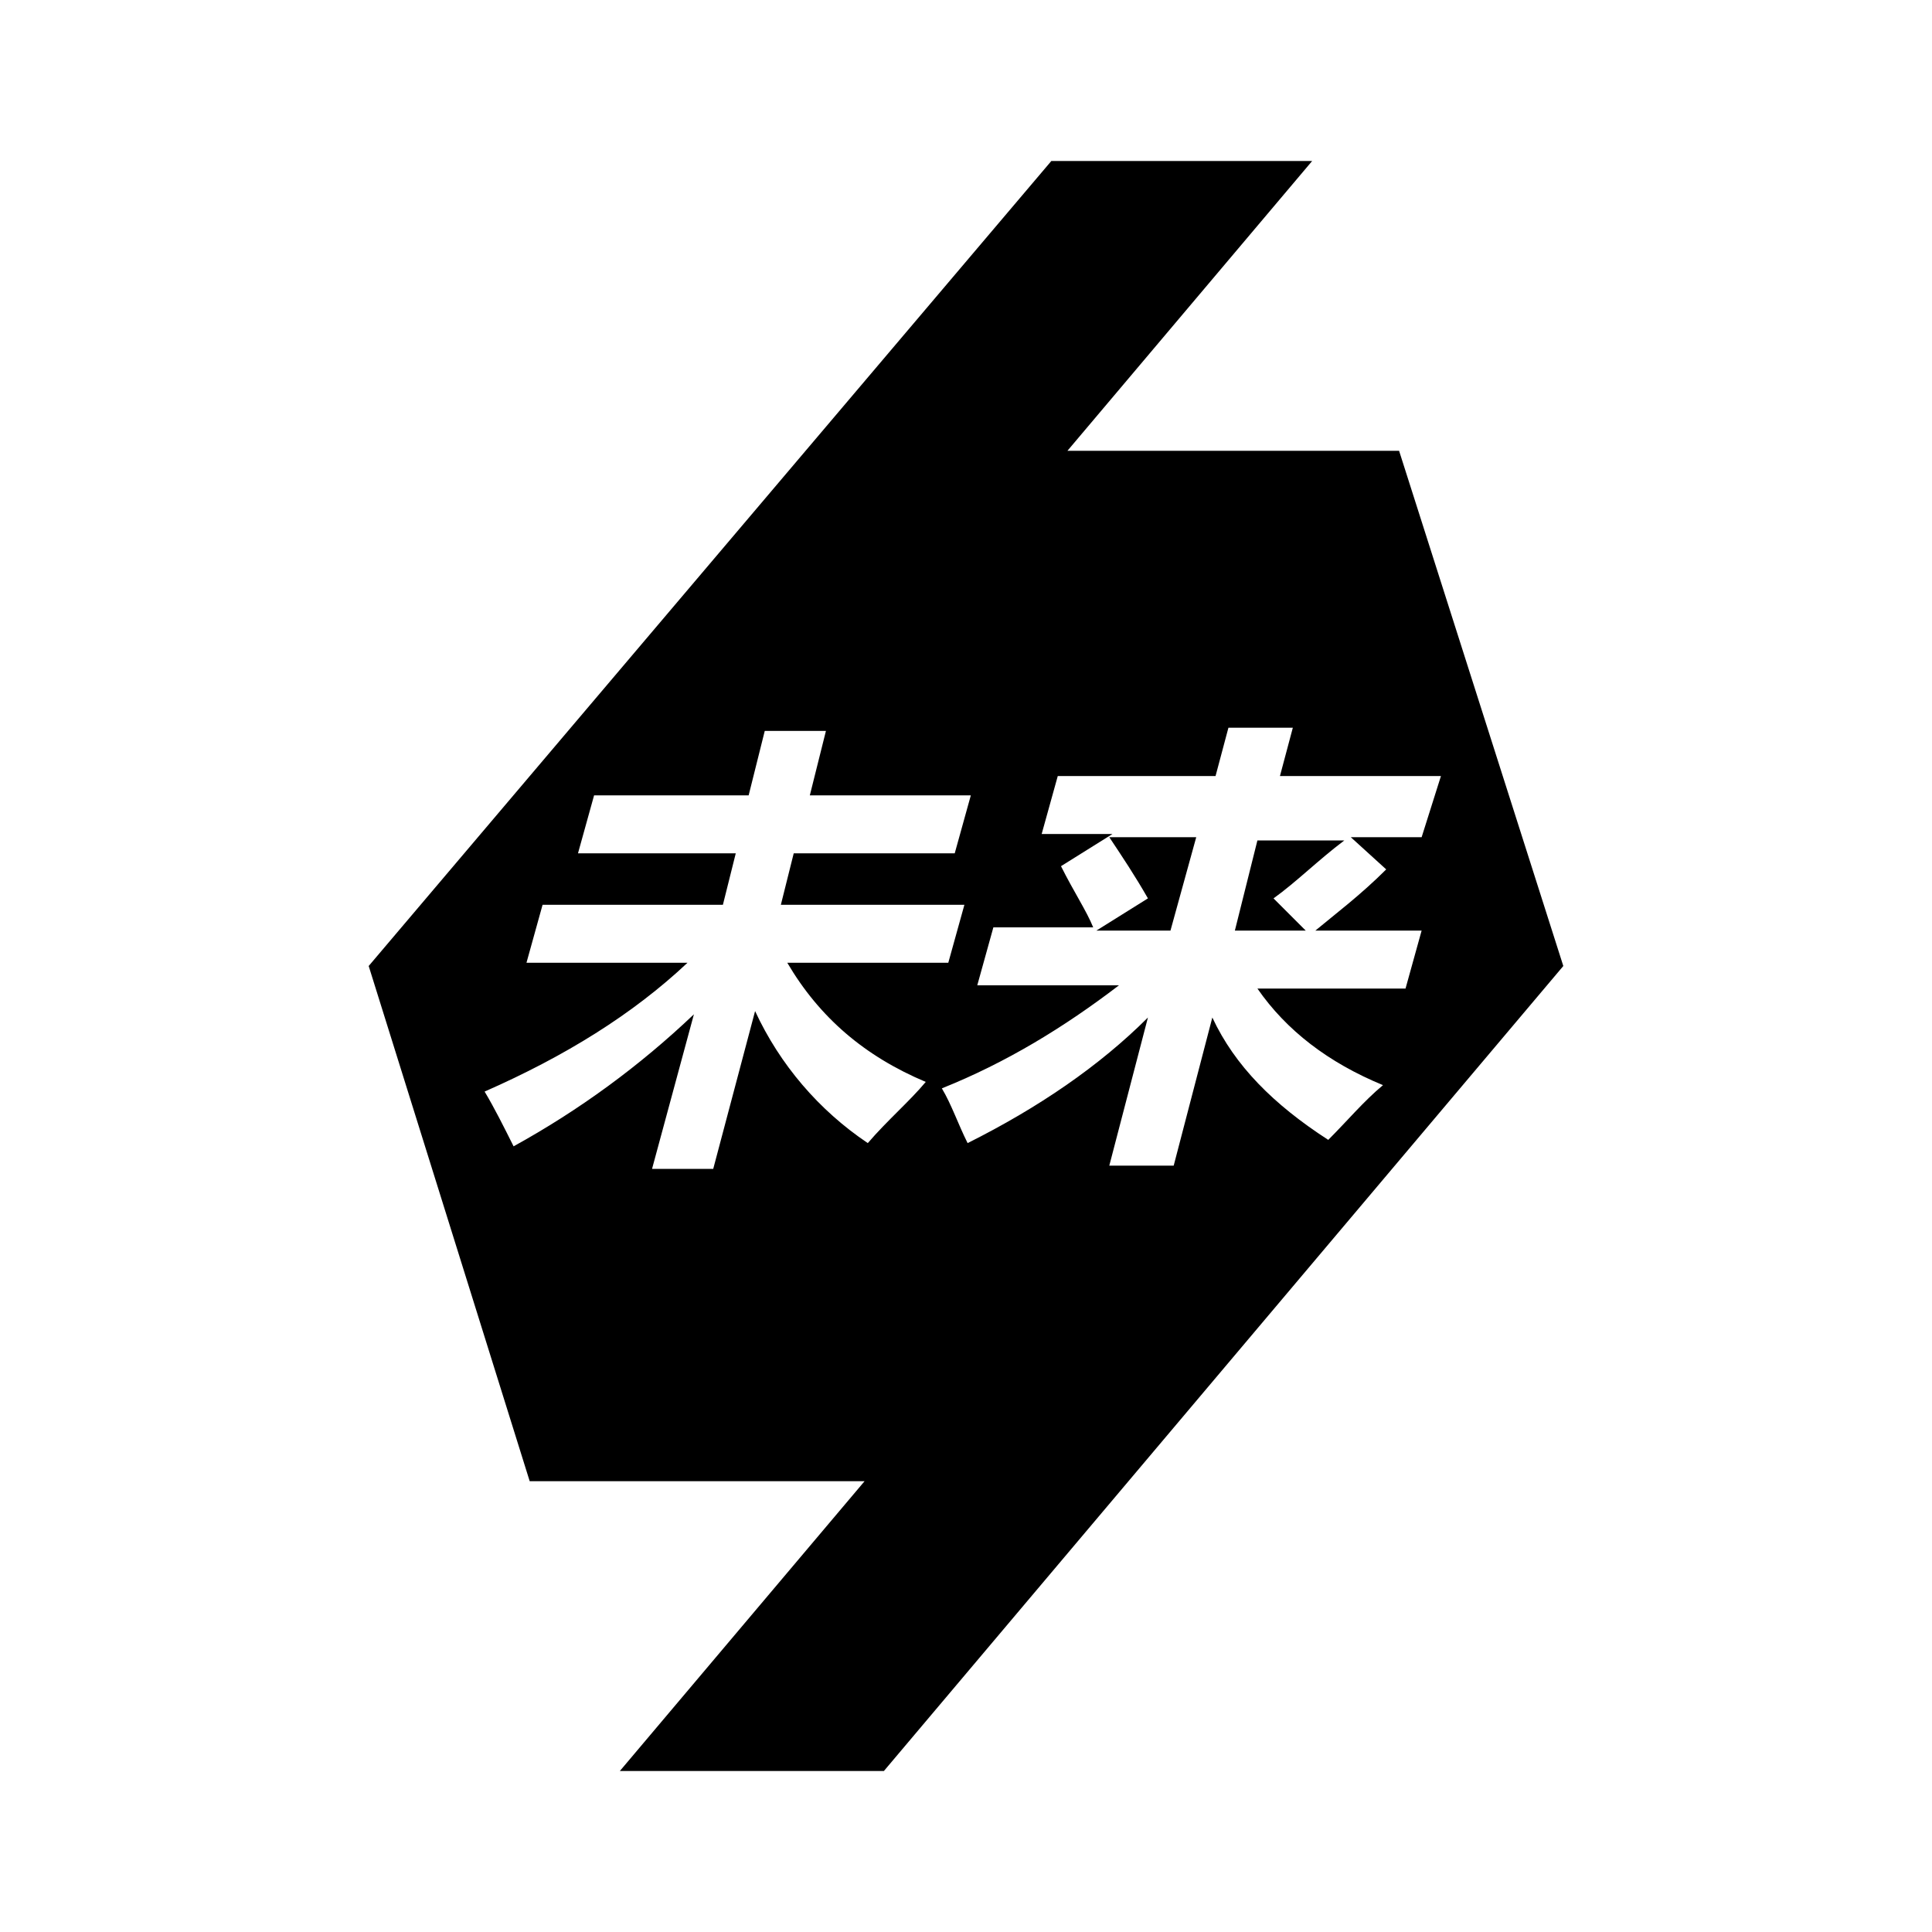
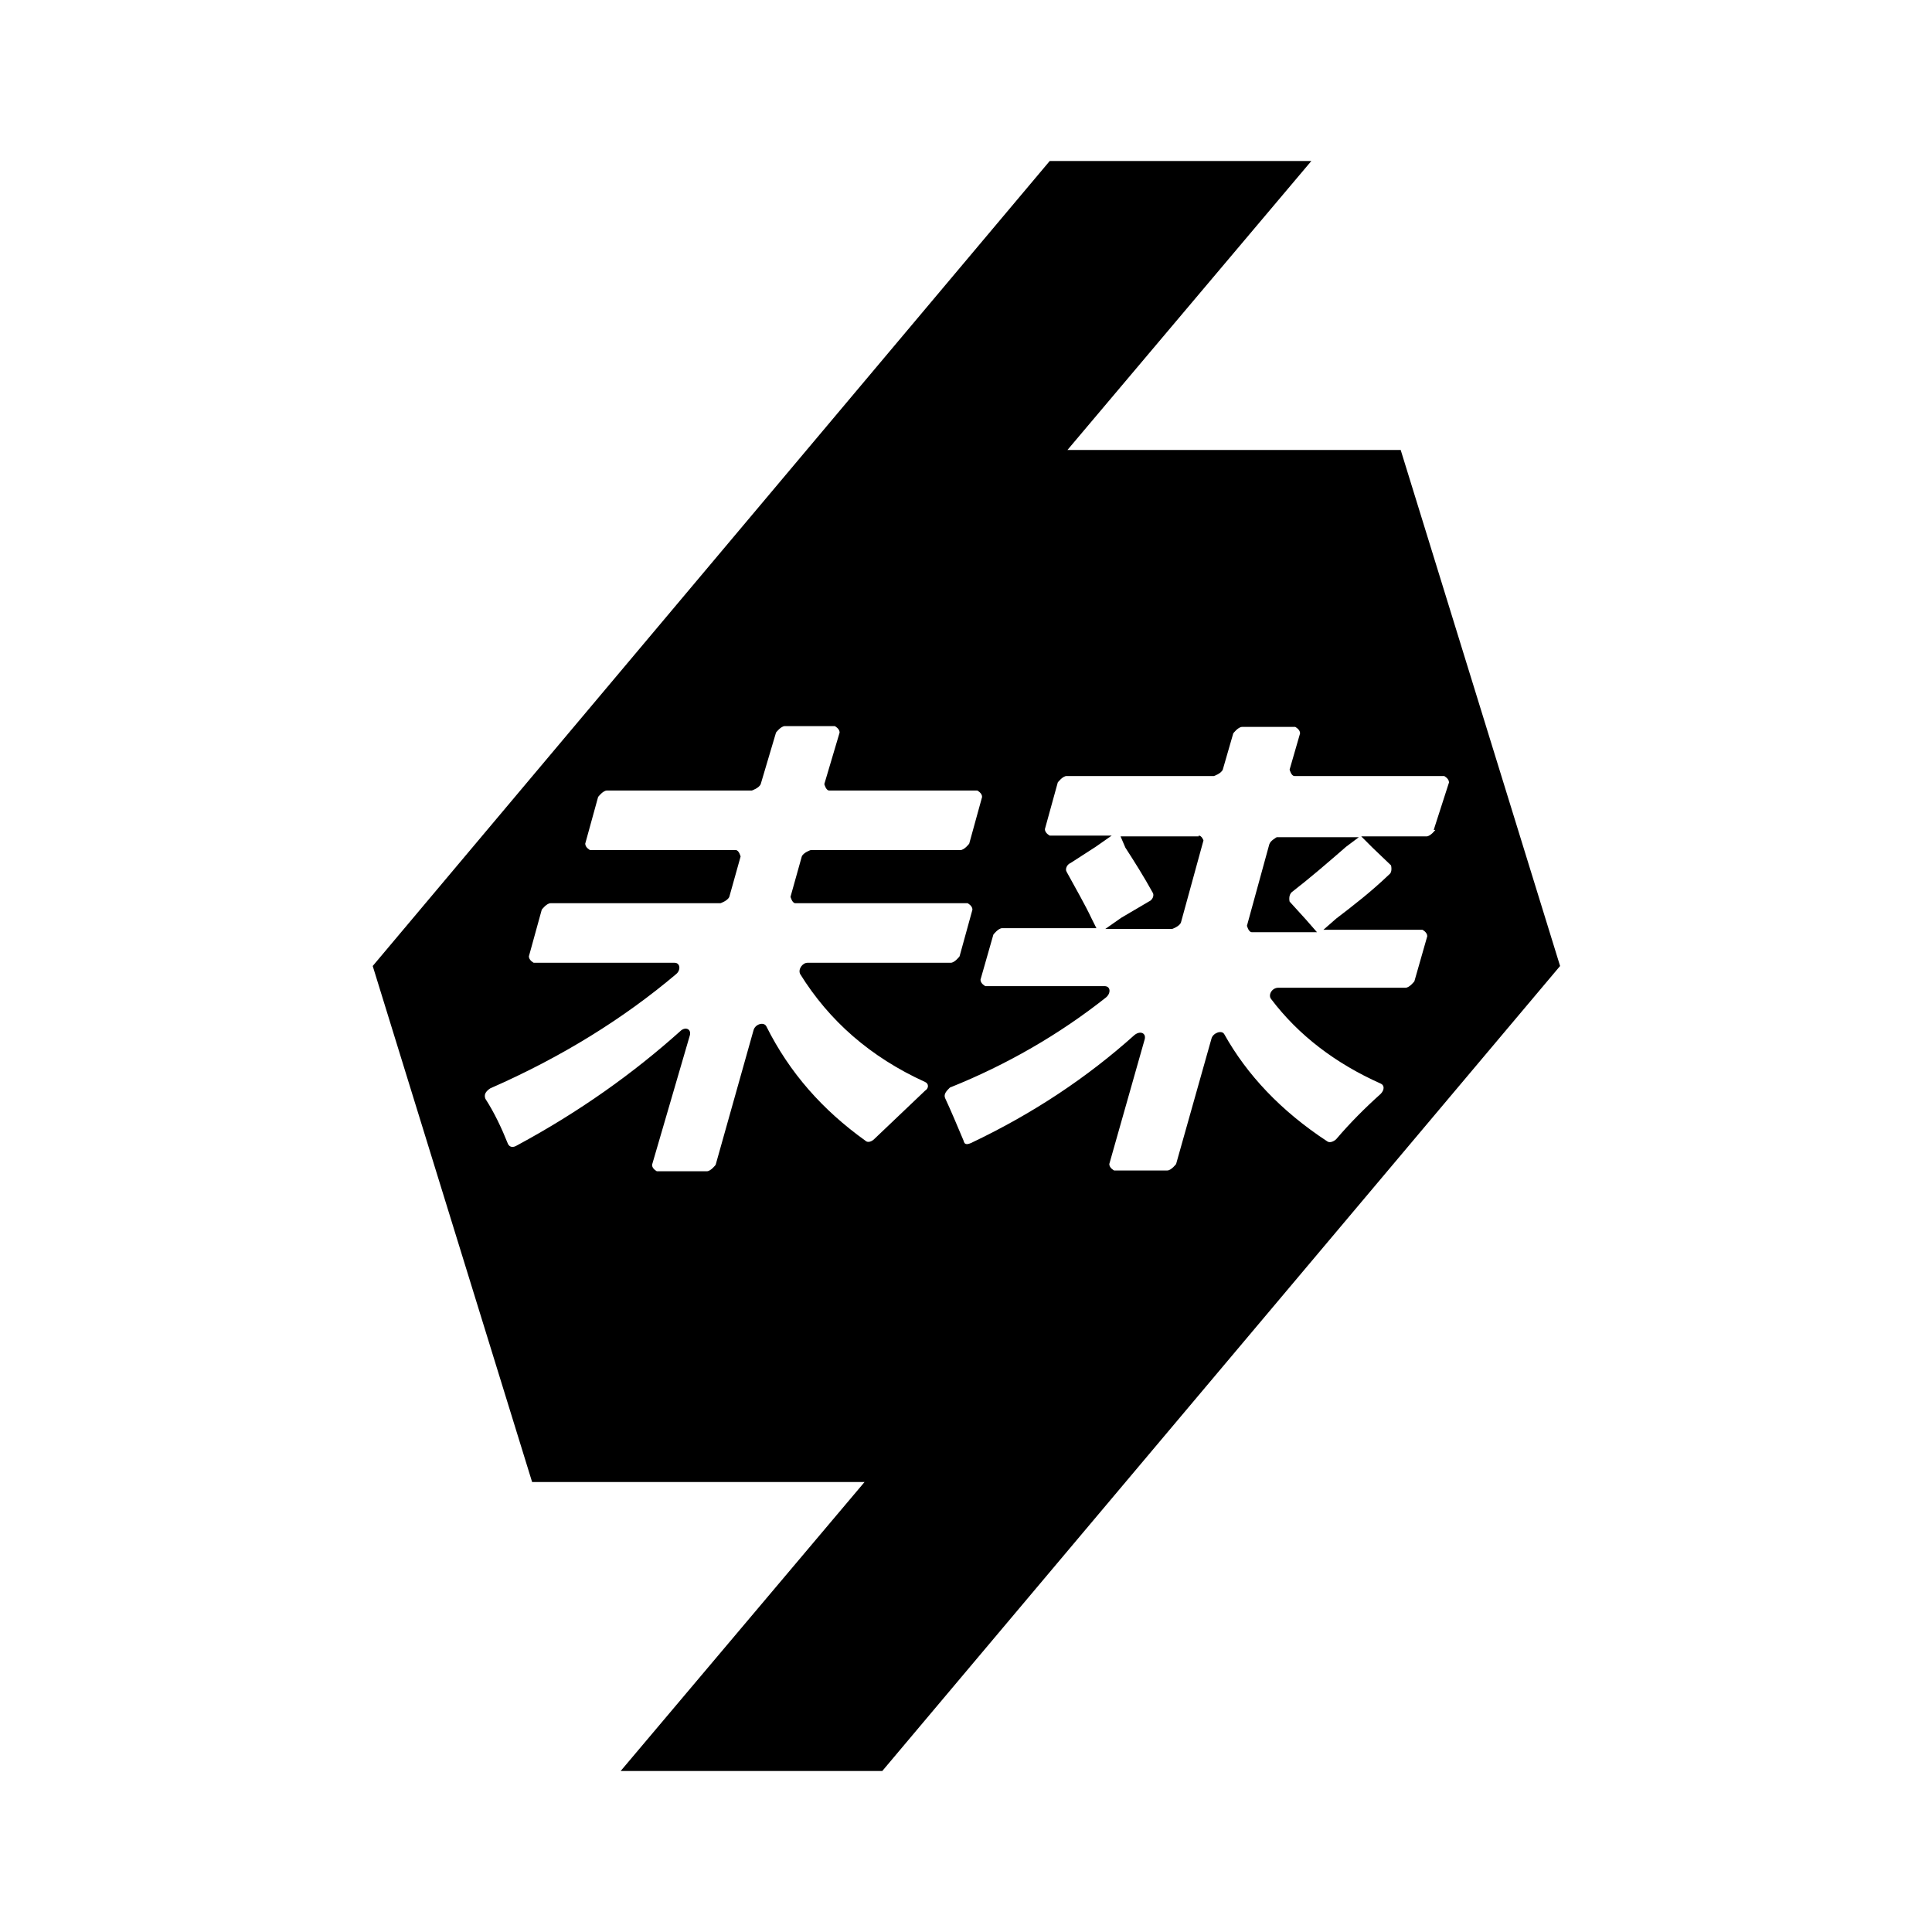
- <svg xmlns="http://www.w3.org/2000/svg" viewBox="0 0 24 24">
-   <path d="M15.34 11.56h.88l-.4-.4c.28-.2.56-.48.88-.72h-1.08l-.28 1.12Zm-1.08-.4-.64.4h.92l.32-1.16h-1.08c.16.24.32.48.48.76Z" />
-   <path d="M17.38 5.6h-4.12L16.3 2h-3.24L4.58 12l2 6.4h4.16L7.7 22h3.28l8.44-10-2.04-6.4Zm-6.6 8.6a4 4 0 0 1-1.4-1.64l-.52 1.96H8.1l.52-1.92a10.8 10.8 0 0 1-2.24 1.64c-.12-.24-.24-.48-.36-.68 1-.44 1.84-.96 2.52-1.6h-2l.2-.72h2.24l.16-.64H7.18l.2-.72H9.3l.2-.8h.76l-.2.8h2l-.2.72h-2l-.16.64h2.28l-.2.72h-2c.4.68.96 1.16 1.72 1.48-.2.24-.48.48-.72.76Zm6.44-3.4c-.32.32-.64.56-.88.76h1.32l-.2.72h-1.84c.36.52.88.92 1.56 1.2-.24.2-.44.44-.68.68-.68-.44-1.16-.92-1.44-1.52l-.48 1.84h-.8l.48-1.84c-.6.6-1.36 1.12-2.24 1.56-.12-.24-.2-.48-.32-.68.8-.32 1.52-.76 2.2-1.28h-1.76l.2-.72h1.24c-.08-.2-.24-.44-.4-.76l.64-.4h-.88l.2-.72h1.96l.16-.6h.8l-.16.6h2l-.24.76h-.88l.44.4Z" />
+ <svg xmlns="http://www.w3.org/2000/svg" id="icon" viewBox="0 0 24 24">
+   <defs>
+     <style>
+ 			.cls-1{fill:#000;stroke-width:0}
+ 		</style>
+   </defs>
+   <path d="m15.77 10.48-.28 1.02s.02.08.06.08h.81l-.14-.16-.2-.22s-.02-.08.03-.12c.22-.17.44-.36.67-.56l.16-.12h-1.02s-.09.05-.09.09Zm-.88-.09h-.97l.06.14c.11.17.23.36.34.56.02.03 0 .09-.05.11l-.34.2-.2.14h.83s.09-.03.11-.08l.28-1.02s-.02-.06-.06-.06Z" class="cls-1" />
+   <path d="M17.39 5.59h-4.13L16.29 2h-3.25L4.63 12l1.98 6.41h4.13L7.71 22h3.25l8.42-10-1.98-6.41Zm-5.91 7.97-.62.59c-.03.03-.08.05-.11.02-.53-.38-.94-.84-1.23-1.42-.03-.06-.14-.03-.16.05l-.47 1.67s-.06.08-.11.08h-.62s-.06-.03-.06-.08l.47-1.61c.02-.08-.06-.11-.12-.05-.58.52-1.25 1-2.03 1.42-.05.03-.09.02-.11-.02-.08-.2-.17-.39-.28-.56-.02-.05 0-.09.06-.13.89-.39 1.66-.87 2.31-1.42.06-.05.05-.14-.02-.14H6.63s-.06-.03-.06-.08l.16-.58s.06-.08.11-.08h2.11s.09-.03.11-.08l.14-.5s-.02-.08-.06-.08H7.33s-.06-.03-.06-.08l.16-.58s.06-.08.11-.08h1.8s.09-.03.11-.08l.19-.64s.06-.08.11-.08h.62s.06.03.06.08l-.19.64s.02.08.06.08h1.84s.06.03.06.08l-.16.58s-.06.08-.11.08h-1.86s-.09.03-.11.08l-.14.5s.02.08.06.08h2.14s.06.03.06.08l-.16.58s-.06.08-.11.08h-1.78c-.06 0-.12.08-.09.14.36.58.87 1.03 1.55 1.34.05.02.05.08 0 .11Zm6.35-3.25s-.06.08-.11.08h-.81l.14.14.23.22s.02.08-.02.11c-.23.22-.45.39-.66.55l-.16.14h1.23s.06.03.06.08l-.16.56s-.06.08-.11.08h-1.58c-.08 0-.13.09-.09.14.34.45.8.8 1.36 1.05.05.02.05.08 0 .13-.19.17-.38.36-.55.56-.03.03-.08.05-.11.03-.58-.38-1-.83-1.28-1.33-.03-.06-.14-.02-.16.05l-.44 1.56s-.06.08-.11.08h-.66s-.06-.03-.06-.08l.44-1.55c.02-.08-.06-.11-.13-.05-.58.52-1.25.97-2.03 1.34-.05.02-.08.02-.09-.03-.08-.19-.16-.38-.23-.53-.02-.05.02-.09.06-.13.7-.28 1.36-.66 1.94-1.12.06-.05.06-.14-.02-.14h-1.48s-.06-.03-.06-.08l.16-.56s.06-.08.11-.08h1.17l-.06-.12c-.08-.17-.19-.36-.31-.58-.02-.03 0-.09.05-.11l.31-.2.2-.14h-.77s-.06-.03-.06-.08l.16-.58s.06-.08.11-.08h1.83s.09-.03.11-.08l.13-.45s.06-.08.11-.08h.66s.06.03.06.08l-.13.45s.02.08.06.08h1.86s.06.03.06.08l-.19.59Z" class="cls-1" />
</svg>
